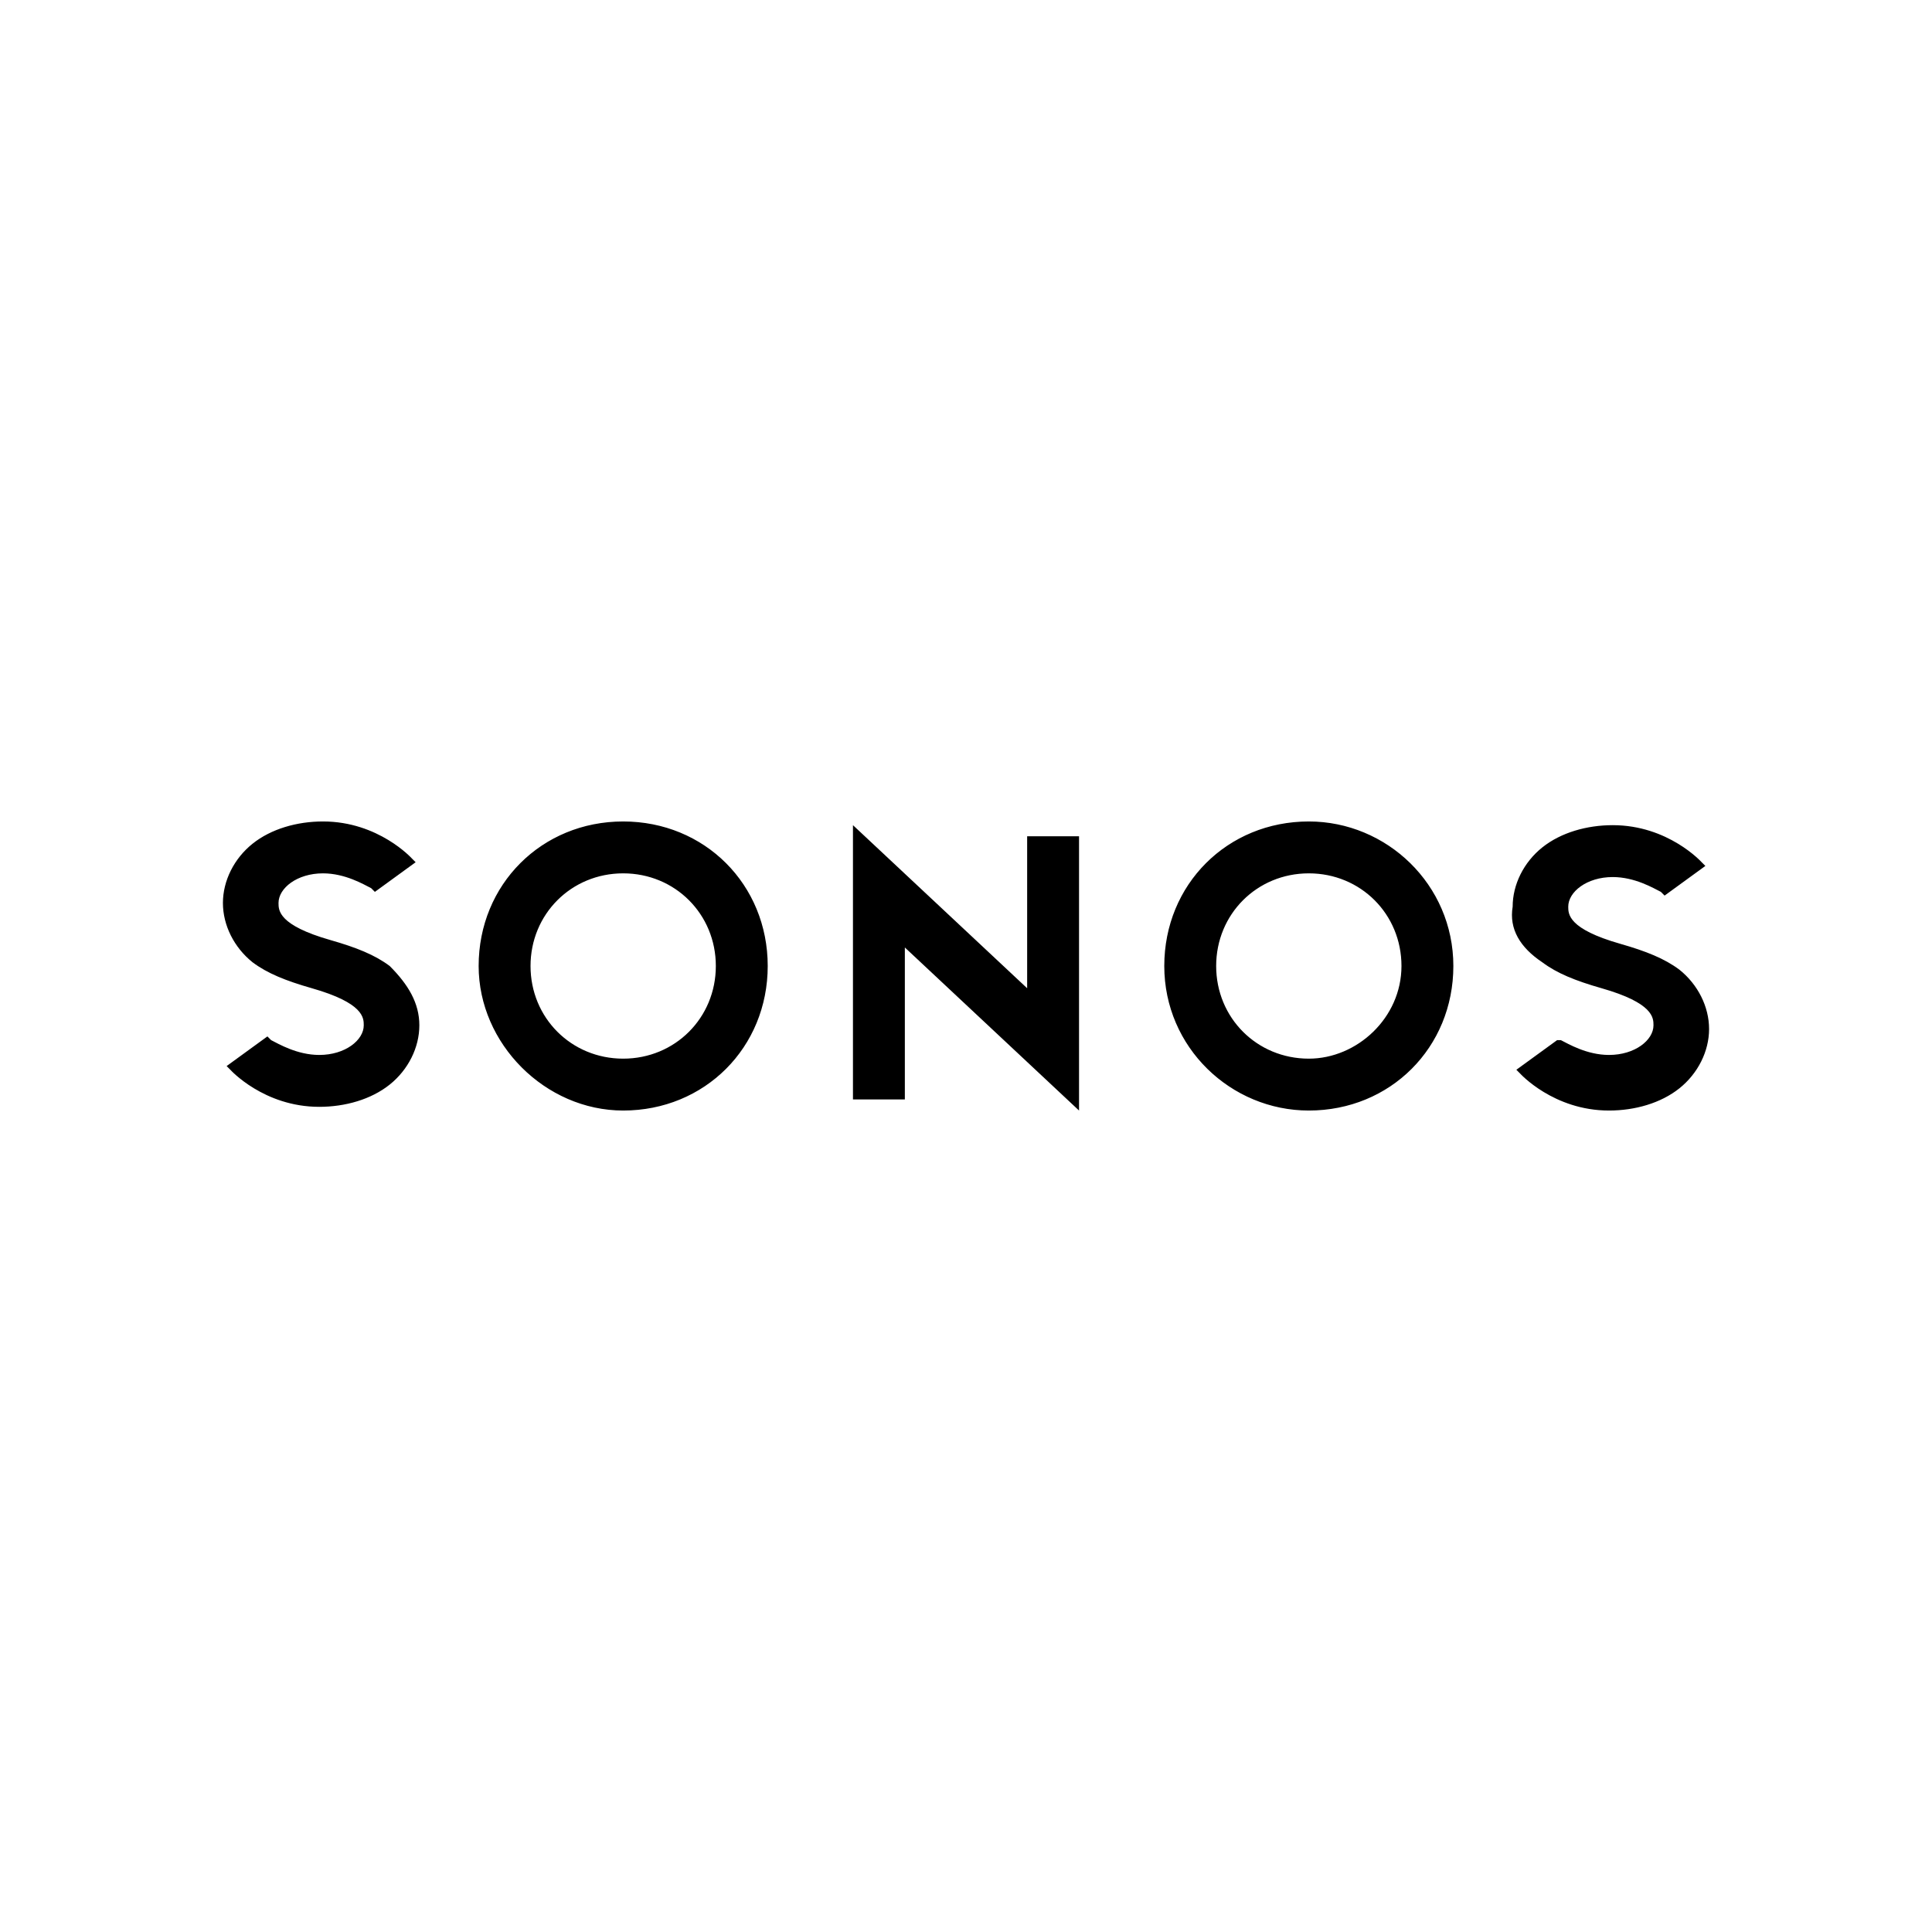
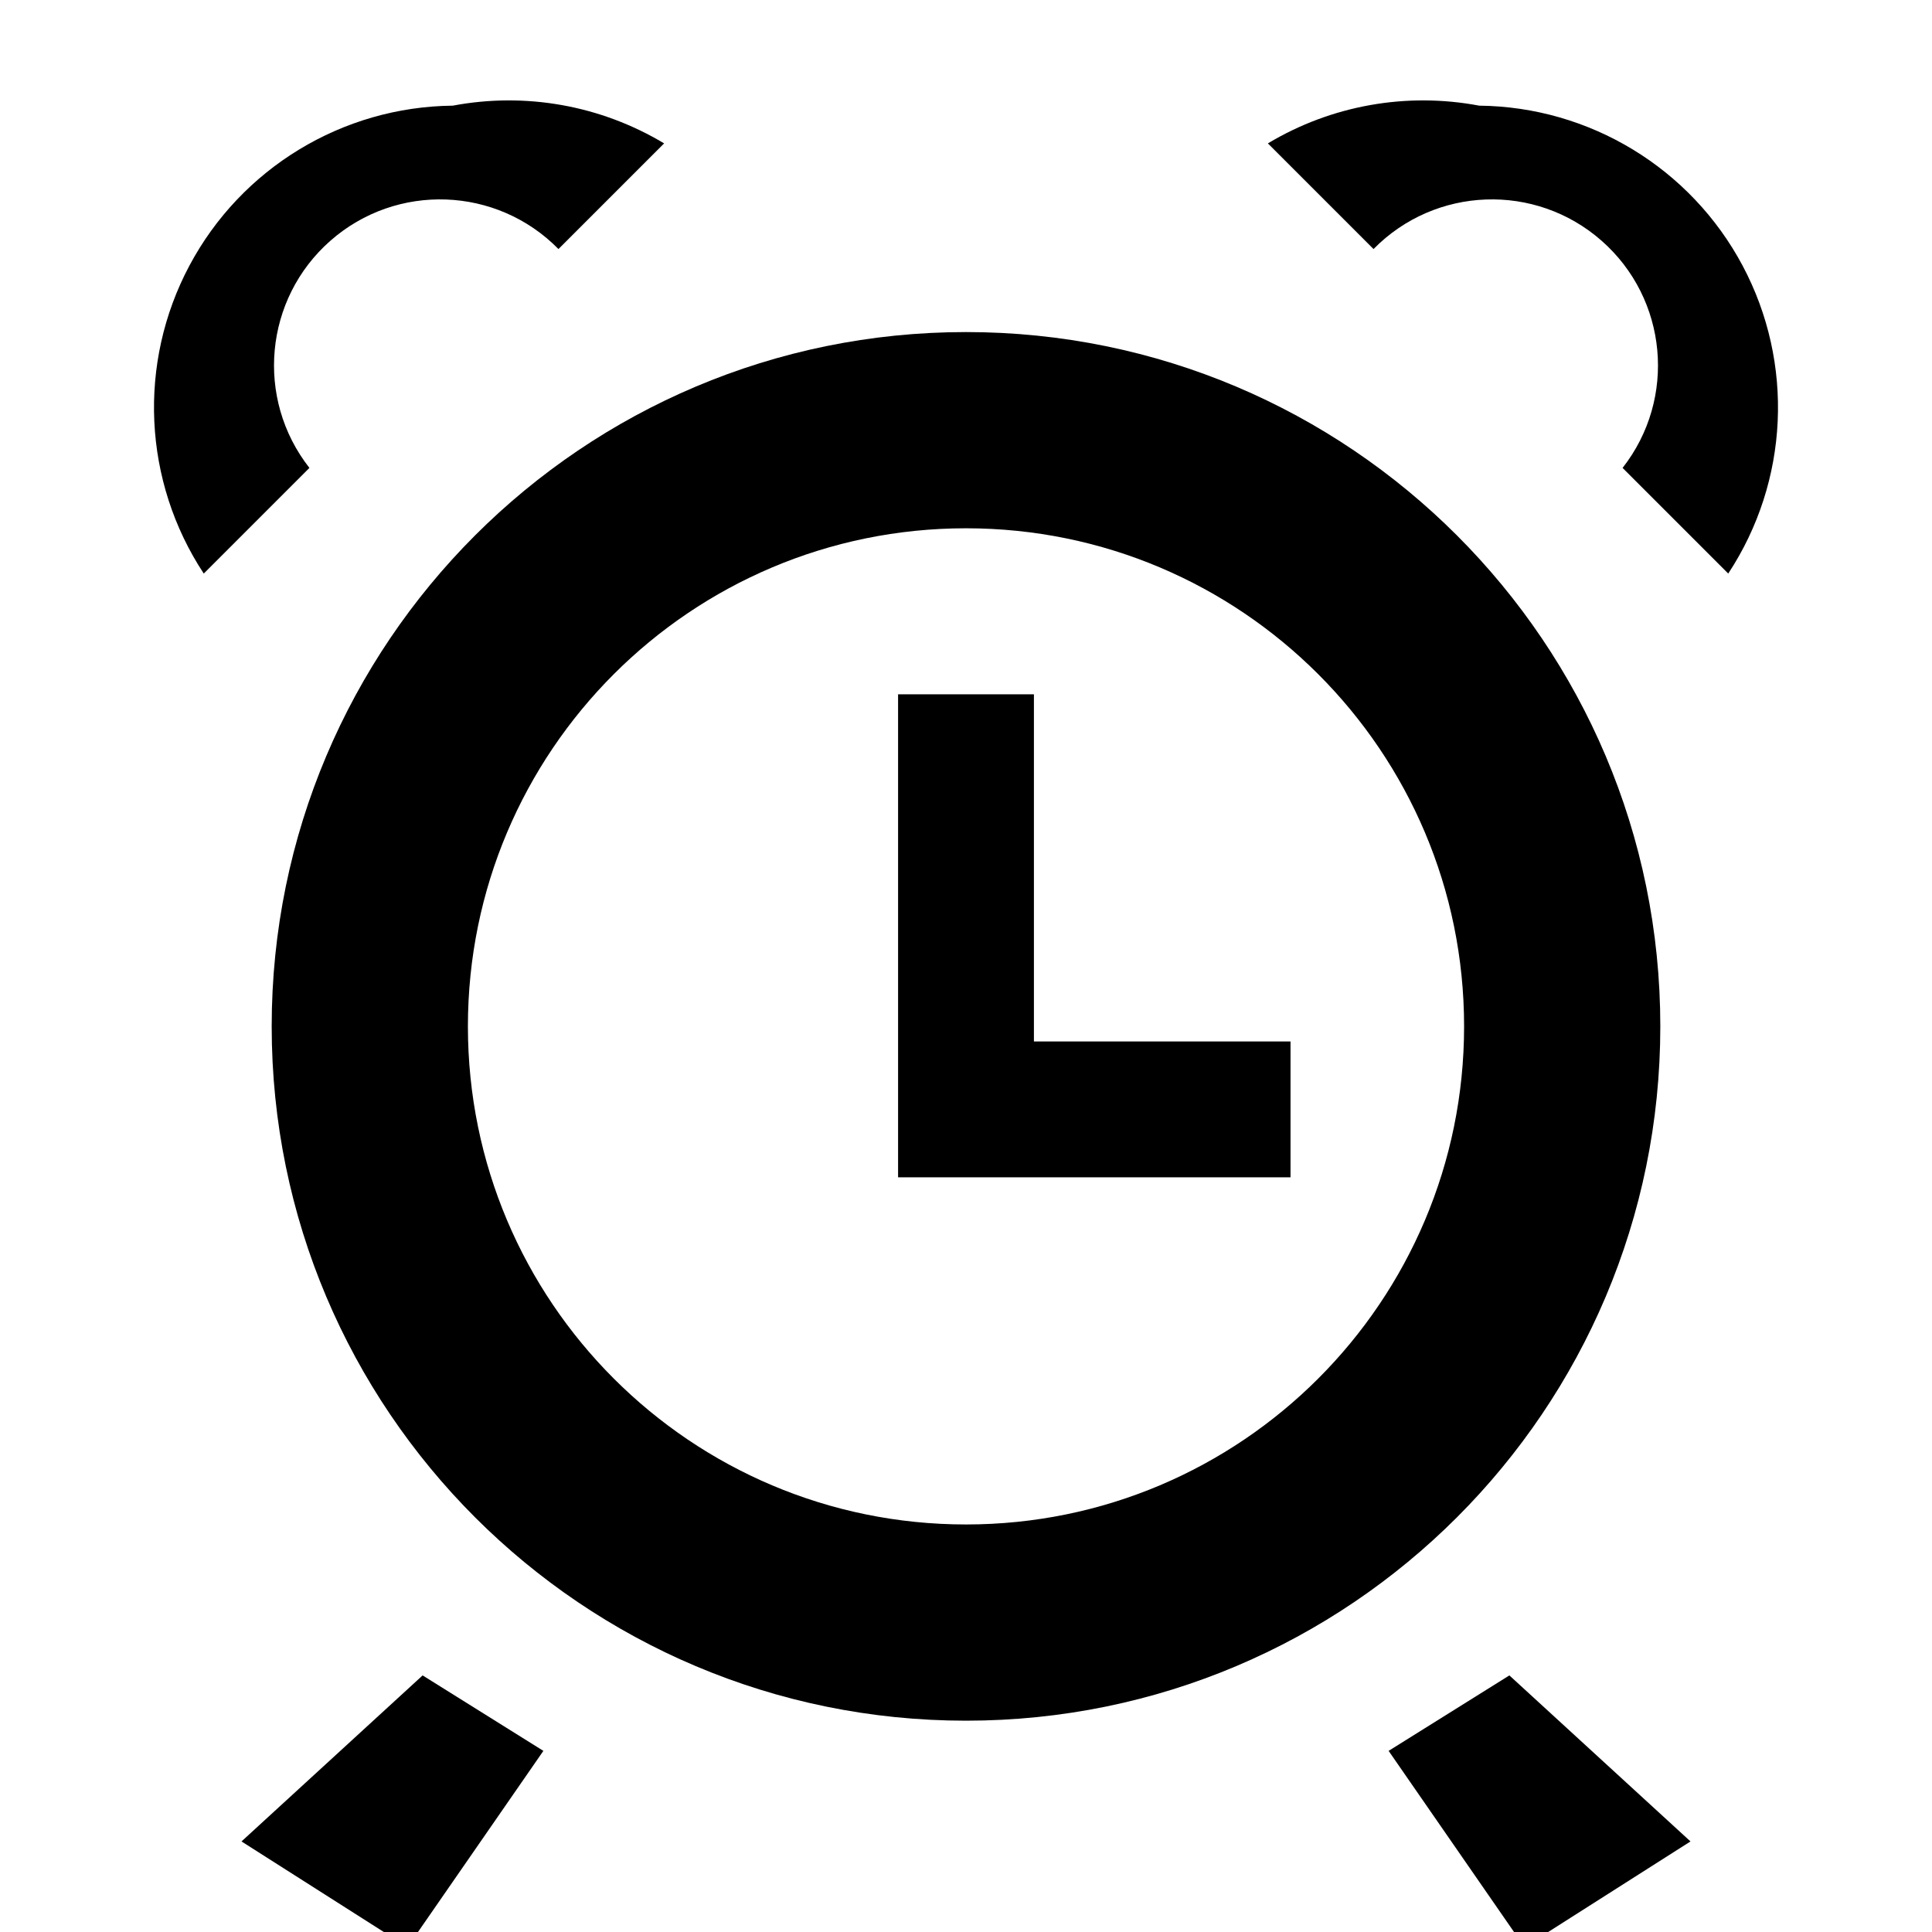
- <svg xmlns="http://www.w3.org/2000/svg" width="256" height="256" viewBox="-6.015 -22.165 52.13 52.13">
-   <path clip-rule="evenodd" fill-rule="evenodd" d="M21.7 4.5L17 .1v7.4h1.4V3.4l4.7 4.4V.4h-1.4zM10.8 0C8.6 0 6.9 1.7 6.9 3.9c0 2.1 1.8 3.9 3.9 3.9 2.2 0 3.9-1.7 3.9-3.9S13 0 10.8 0m0 6.4c-1.4 0-2.5-1.1-2.5-2.5s1.1-2.5 2.5-2.5 2.5 1.1 2.5 2.5-1.1 2.5-2.5 2.5M4.5 3.9c-.4-.3-.9-.5-1.6-.7-1.4-.4-1.4-.8-1.4-1 0-.4.5-.8 1.2-.8.6 0 1.1.3 1.3.4l.1.1 1.1-.8-.1-.1s-.9-1-2.4-1C2 0 1.3.2.8.6.3 1 0 1.6 0 2.2c0 .6.3 1.2.8 1.6.4.3.9.5 1.6.7 1.4.4 1.4.8 1.4 1 0 .4-.5.8-1.2.8-.6 0-1.1-.3-1.3-.4l-.1-.1-1.1.8.1.1s.9 1 2.4 1c.7 0 1.4-.2 1.9-.6.5-.4.8-1 .8-1.6 0-.6-.3-1.1-.8-1.6M29.3 0c-2.2 0-3.9 1.7-3.9 3.9s1.8 3.9 3.9 3.9c2.2 0 3.9-1.7 3.9-3.9S31.4 0 29.3 0m0 6.4c-1.4 0-2.5-1.1-2.5-2.5s1.1-2.5 2.5-2.5 2.5 1.1 2.5 2.5-1.2 2.5-2.5 2.5m6.3-2.6c.4.3.9.5 1.6.7 1.4.4 1.4.8 1.4 1 0 .4-.5.8-1.2.8-.6 0-1.1-.3-1.3-.4H36l-1.1.8.1.1s.9 1 2.4 1c.7 0 1.4-.2 1.9-.6.5-.4.8-1 .8-1.6 0-.6-.3-1.2-.8-1.6-.4-.3-.9-.5-1.6-.7-1.4-.4-1.4-.8-1.4-1 0-.4.5-.8 1.2-.8.6 0 1.1.3 1.3.4l.1.1 1.1-.8-.1-.1s-.9-1-2.4-1c-.7 0-1.4.2-1.9.6-.5.4-.8 1-.8 1.6-.1.6.2 1.1.8 1.5" />
+ <svg xmlns="http://www.w3.org/2000/svg" width="256" height="256" viewBox="0 0 256 256">
+   <g fill="#000000">
+     <path d="M60 14a40 40 0 0 0-33 62l14-14a22 22 0 0 1 33-29l14-14A40 40 0 0 0 60 14z" />
+     <path d="M196 14a40 40 0 0 1 33 62l-14-14a22 22 0 0 0-33-29l-14-14a40 40 0 0 1 28-5z" />
+     <path d="M128 44a92 92 0 1 0 0 184 92 92 0 0 0 0-184zm0 26a66 66 0 1 1 0 132 66 66 0 0 1 0-132z" />
+     <path d="M119 92h18v46h34v18h-52z" />
+     <path d="M56 222l16 10-18 26-22-14z" />
+     <path d="M200 222l-16 10 18 26 22-14z" />
+   </g>
</svg>
